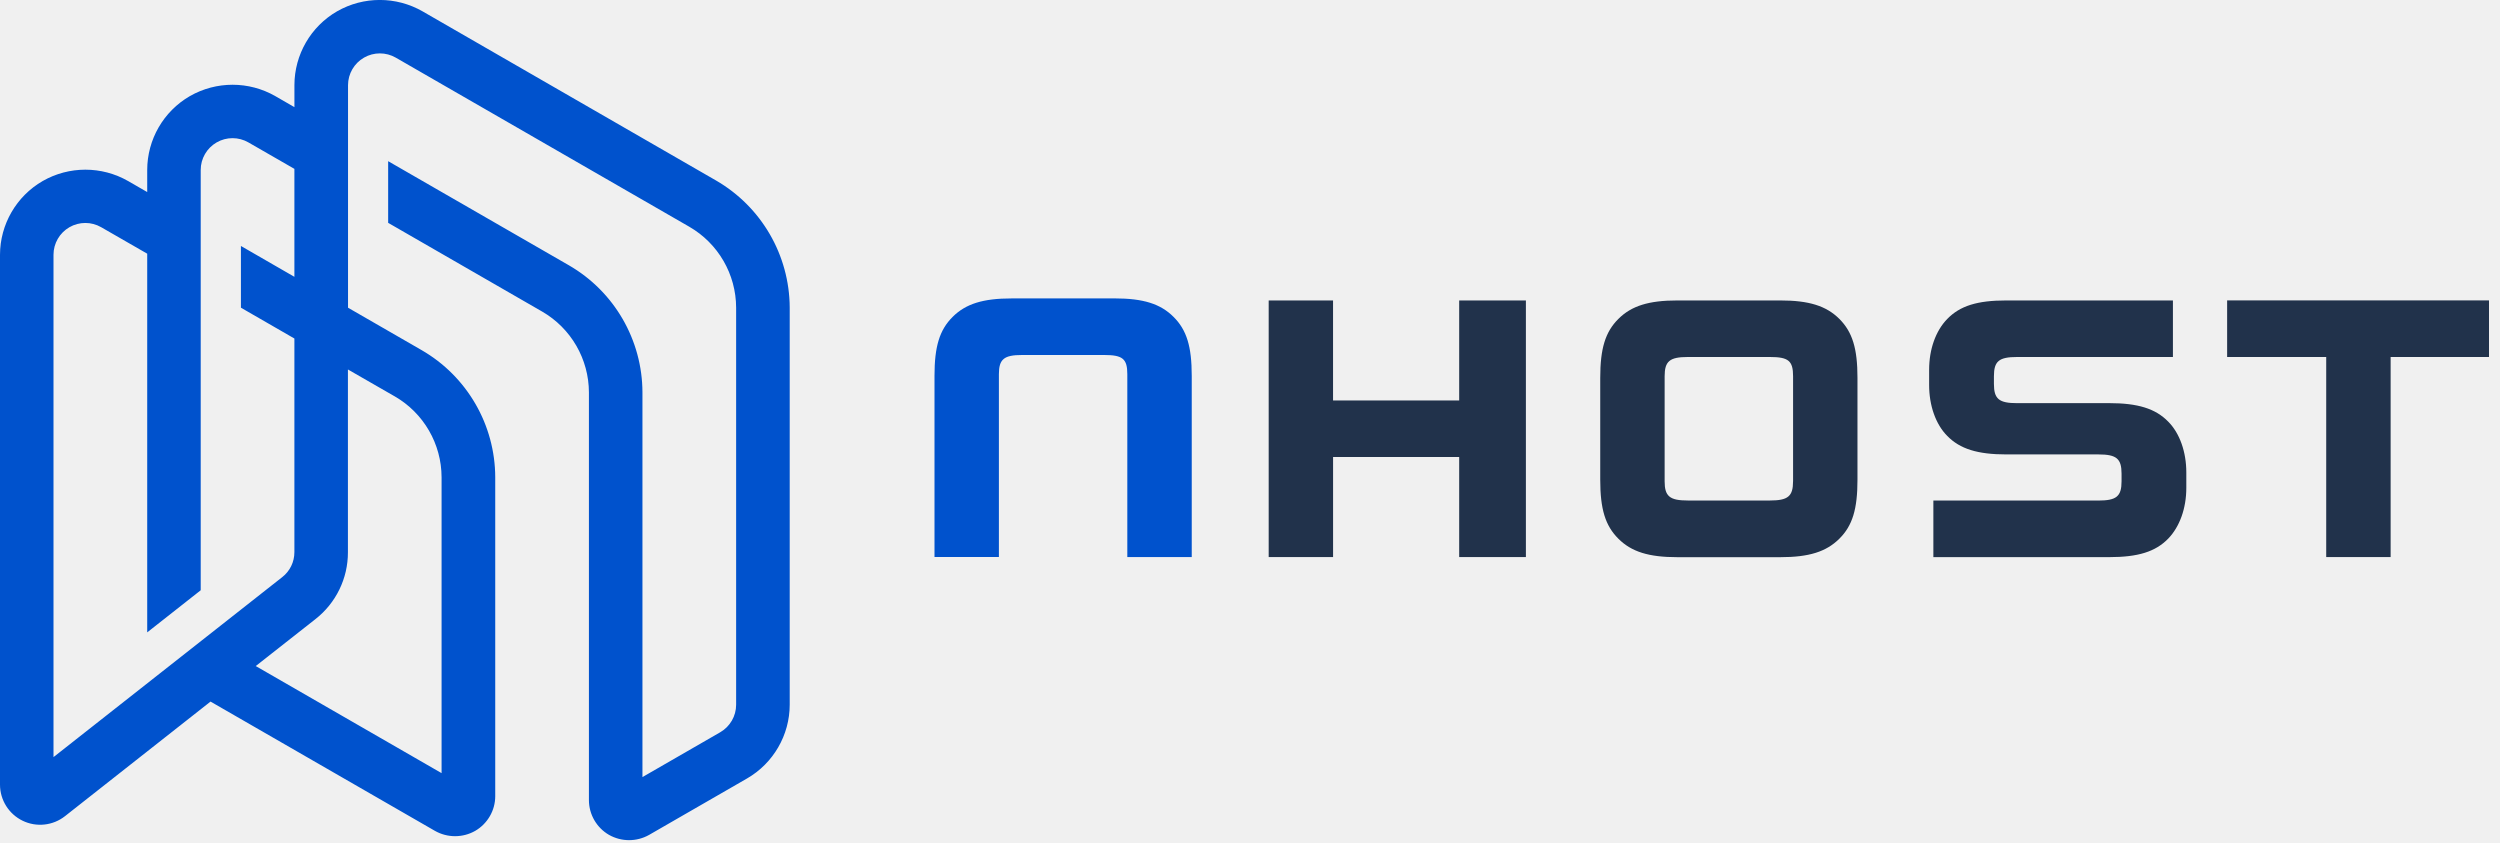
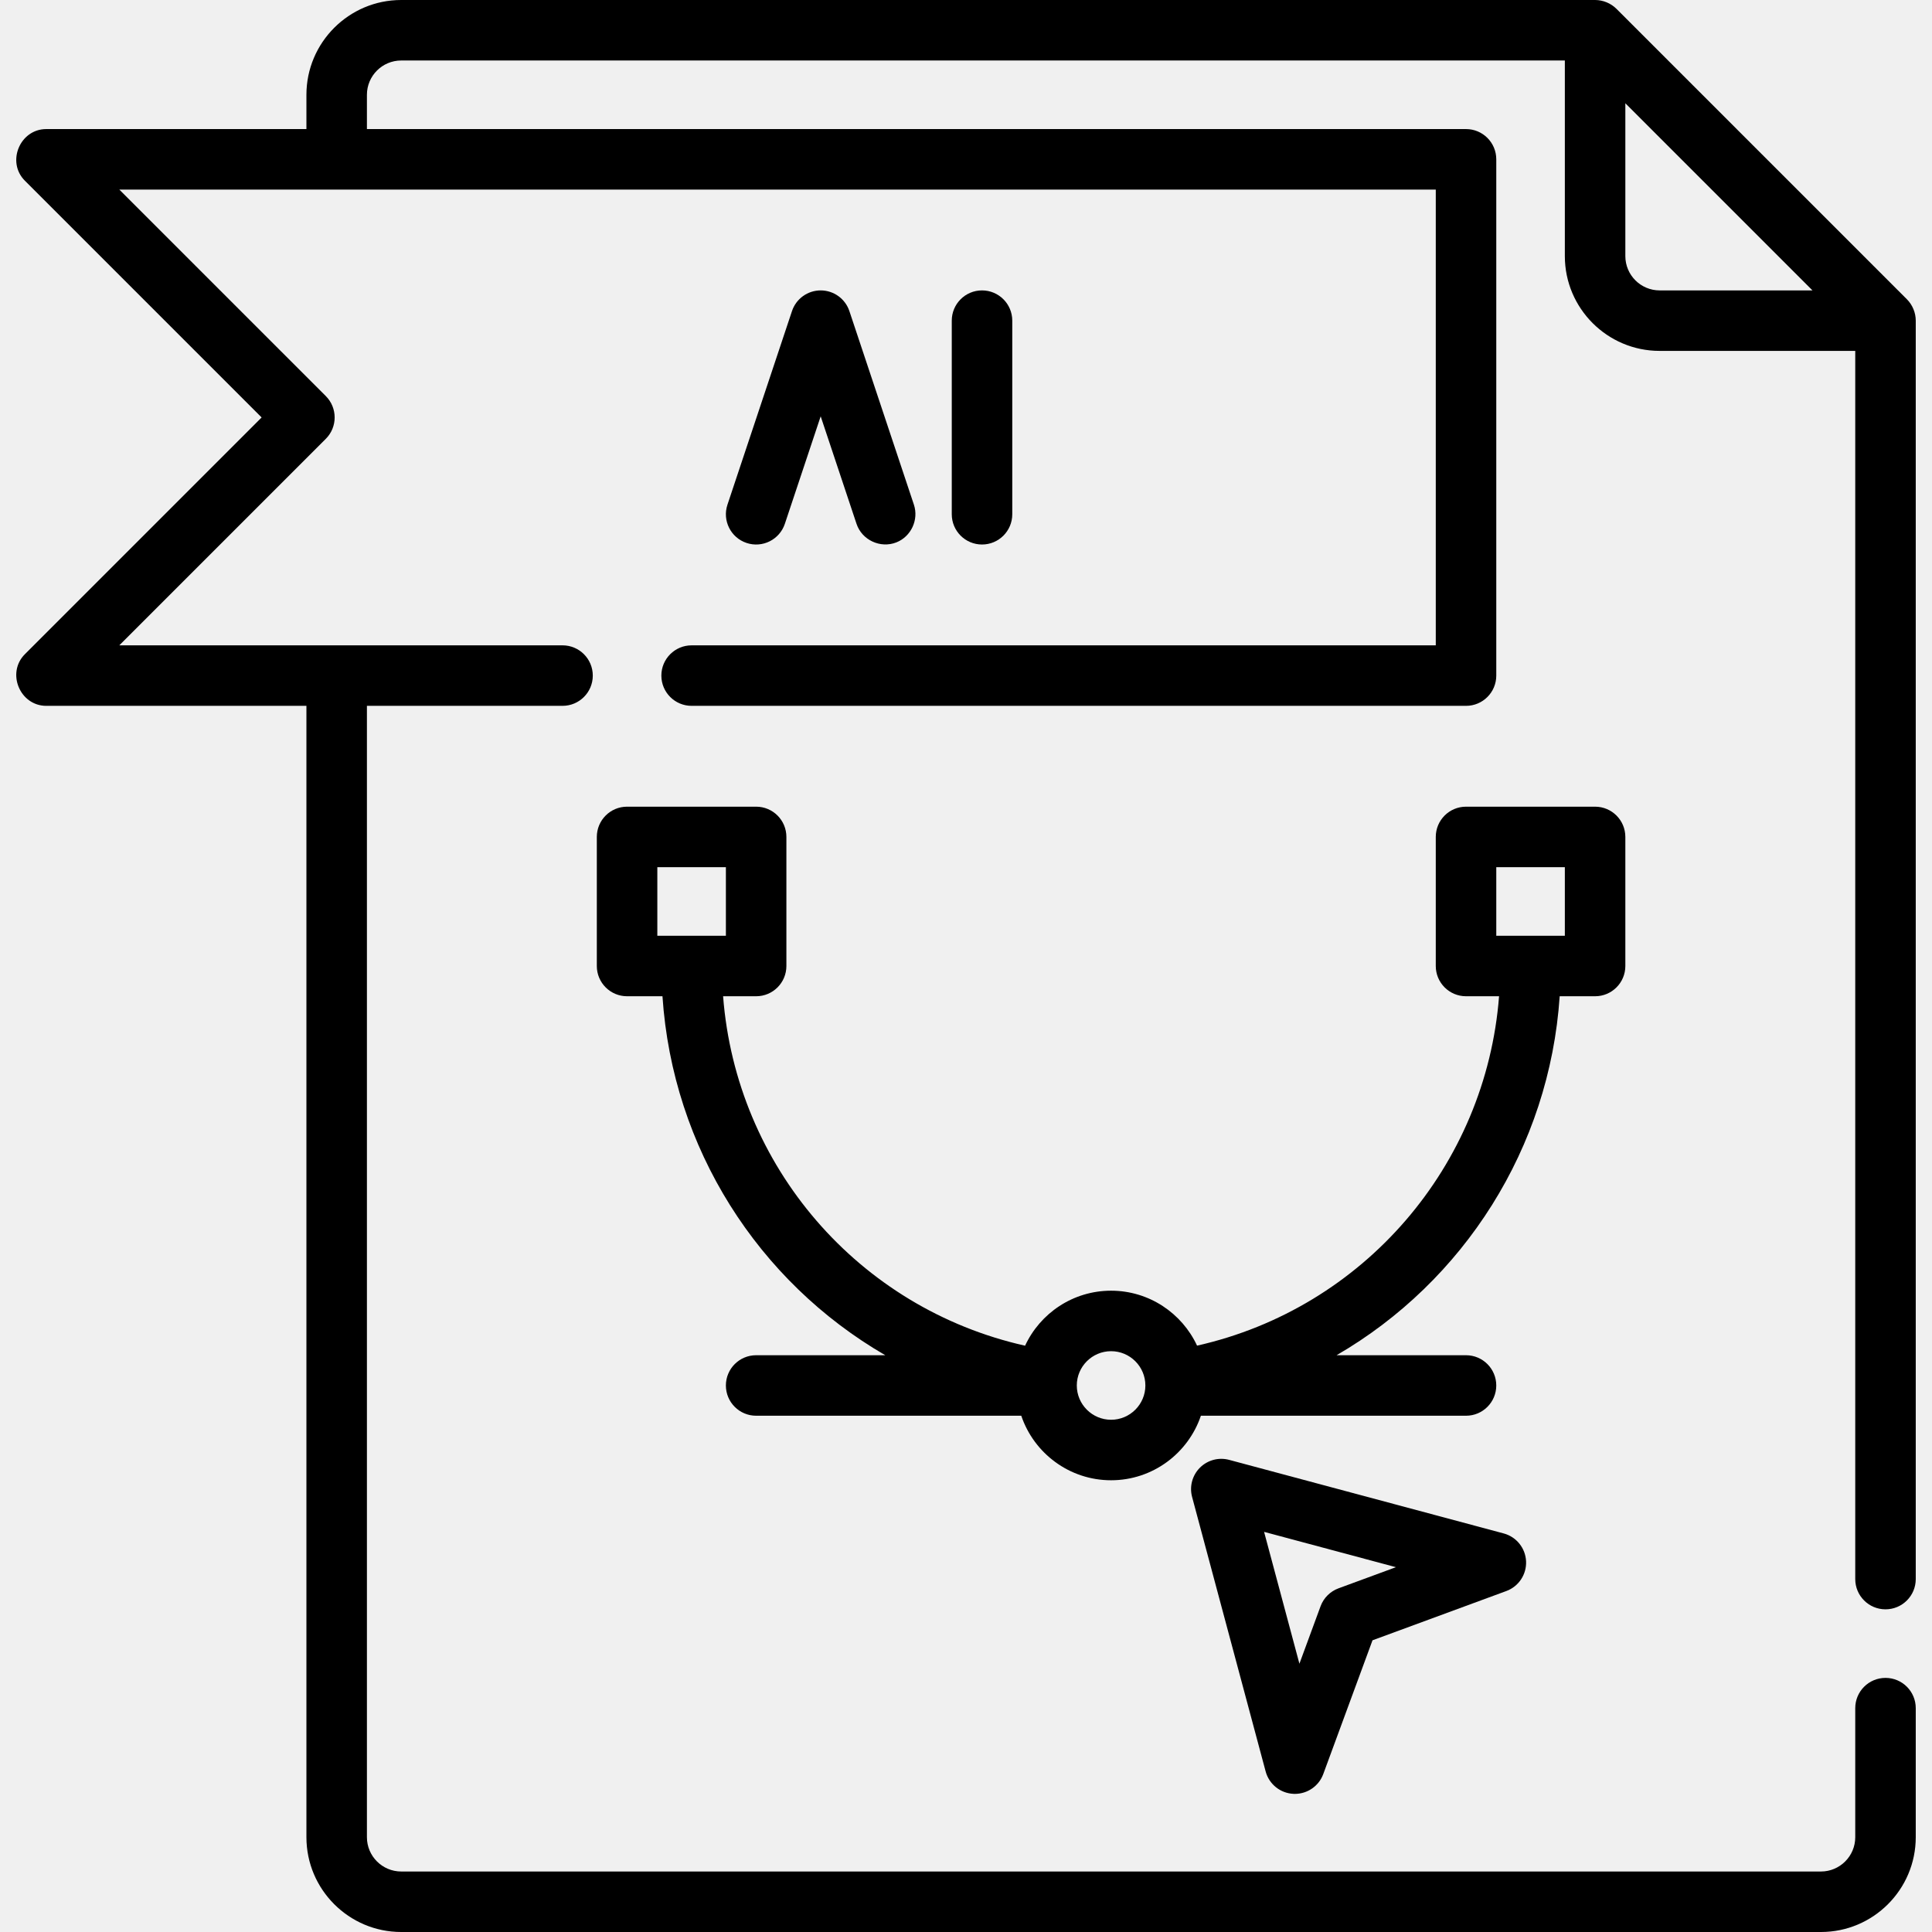
- <svg xmlns="http://www.w3.org/2000/svg" width="95" height="32" fill="none" href="/">
-   <g clip-path="url(#a)">
-     <path fill-rule="evenodd" clip-rule="evenodd" d="M50.657 15.218h4.792v-3.801h2.535v9.752h-2.535v-3.802h-4.792v3.802H48.21v-9.752h2.446v3.801Zm16.996-3.801H63.74c-1.084 0-1.744.204-2.243.703-.497.496-.688 1.126-.688 2.238v3.874c0 1.112.19 1.74.688 2.238.497.498 1.157.703 2.243.703h3.913c1.084 0 1.744-.205 2.243-.703.5-.496.688-1.126.688-2.238v-3.874c0-1.112-.19-1.74-.688-2.239-.5-.498-1.159-.702-2.243-.702Zm.483 6.872c0 .57-.19.73-.879.73h-3.121c-.688 0-.88-.16-.88-.73v-3.992c0-.571.192-.731.88-.731h3.121c.705 0 .88.145.88.73v3.993Zm8.512-2.97h3.501c1.084 0 1.758.205 2.243.703.439.44.688 1.155.688 1.93v.586c0 .776-.25 1.476-.688 1.93-.485.498-1.145.703-2.243.703h-6.681v-2.15h6.271c.688 0 .88-.16.88-.73v-.292c0-.571-.192-.731-.88-.731h-3.5c-1.087 0-1.76-.207-2.243-.703-.439-.44-.689-1.154-.689-1.93v-.585c0-.776.248-1.477.689-1.93.485-.499 1.142-.703 2.242-.703h6.333v2.149h-5.923c-.688 0-.879.16-.879.73v.292c0 .572.191.732.88.732Zm7.983-1.753v-2.15h9.963v2.15h-3.75v7.603h-2.448v-7.603H84.63Z" fill="#21324B" />
-     <path d="M42.355 11.34h-3.913c-1.084 0-1.744.204-2.243.703-.497.496-.688 1.126-.688 2.236v6.888h2.447V14.22c0-.57.191-.73.88-.73h3.121c.704 0 .879.146.879.73v6.948h2.448V14.28c0-1.112-.191-1.74-.689-2.236-.497-.5-1.156-.705-2.242-.705Z" fill="#0052CD" />
-     <g clip-path="url(#b)">
-       <path d="M27.208 6.858 16.055.43a3.268 3.268 0 0 0-3.246 0 3.245 3.245 0 0 0-1.621 2.803v.839l-.727-.42a3.268 3.268 0 0 0-3.246 0A3.246 3.246 0 0 0 5.594 6.46v.838l-.727-.419a3.268 3.268 0 0 0-3.245 0A3.246 3.246 0 0 0 0 9.683v20.136a1.526 1.526 0 0 0 2.47 1.195L8 26.66l8.53 4.914a1.548 1.548 0 0 0 1.526 0c.47-.272.763-.776.763-1.319V18.14a5.595 5.595 0 0 0-2.797-4.835l-2.797-1.612V3.236a1.21 1.21 0 0 1 1.815-1.045l11.153 6.425a3.562 3.562 0 0 1 1.78 3.076v15.089c0 .43-.232.83-.605 1.045l-2.955 1.703V14.914a5.595 5.595 0 0 0-2.797-4.834L14.75 6.125v2.343l5.849 3.37a3.559 3.559 0 0 1 1.78 3.076v15.492c0 .54.292 1.047.763 1.319a1.549 1.549 0 0 0 1.526 0l3.719-2.143c1-.577 1.622-1.65 1.622-2.805V11.688a5.609 5.609 0 0 0-2.801-4.83ZM15 15.062a3.559 3.559 0 0 1 1.78 3.077v11.24L9.718 25.31l2.267-1.782a3.214 3.214 0 0 0 1.236-2.542V14.04l1.78 1.023Zm-3.813-2.197v8.117c0 .373-.169.72-.461.948l-8.693 6.84V9.68a1.209 1.209 0 0 1 1.814-1.045L5.594 9.64v14.39l2.033-1.6V6.458a1.209 1.209 0 0 1 1.815-1.045l1.745 1.004v4.102L9.155 9.347v2.345l2.034 1.173Z" fill="#0052CD" />
+ <svg xmlns="http://www.w3.org/2000/svg" fill="#000000" height="40px" width="40px" version="1.1" id="Layer_1" viewBox="0 0 512 512" xml:space="preserve">
+   <g>
+     <g>
+       <path d="M499.677,426.489c4.428,0,8.017-3.589,8.017-8.017V84.977c0-2.1-0.862-4.184-2.347-5.668l-76.96-76.96    C426.899,0.863,424.817,0,422.716,0H106.324C92.473,0,81.205,11.268,81.205,25.119v9.086H12.261    c-6.987,0-10.615,8.738-5.669,13.685l62.741,62.741L6.592,173.371c-4.946,4.947-1.319,13.685,5.669,13.685h68.944v299.825    c0,13.851,11.268,25.119,25.119,25.119h376.251c13.851,0,25.119-11.268,25.119-25.119v-34.205c0-4.427-3.588-8.017-8.017-8.017    c-4.428,0-8.017,3.589-8.017,8.017v34.205c0,5.01-4.076,9.086-9.086,9.086H106.324c-5.01,0-9.086-4.076-9.086-9.086V187.056    h51.841c4.428,0,8.017-3.589,8.017-8.017s-3.588-8.017-8.017-8.017H31.615l54.724-54.724c3.131-3.131,3.131-8.207,0-11.337    L31.615,50.238h348.88v120.785H183.284c-4.428,0-8.017,3.589-8.017,8.017s3.588,8.017,8.017,8.017h205.228    c4.428,0,8.017-3.589,8.017-8.017V42.221c0-4.427-3.588-8.017-8.017-8.017H97.238v-9.086c0-5.01,4.076-9.086,9.086-9.086H414.7    v51.841c0,13.851,11.268,25.119,25.119,25.119h51.841v325.478C491.66,422.9,495.248,426.489,499.677,426.489z M439.819,76.96    c-5.01,0-9.086-4.076-9.086-9.086V27.37l49.589,49.59H439.819z" />
    </g>
  </g>
-   <defs>
-     <clipPath id="a">
-       <path fill="#fff" d="M0 0h94.582v32H0z" />
-     </clipPath>
-     <clipPath id="b">
-       <path fill="#fff" d="M0 0h30.009v31.927H0z" />
-     </clipPath>
-   </defs>
+   <g>
+     <g>
+       <path d="M242.196,133.749l-17.102-51.307c-1.091-3.274-4.155-5.481-7.605-5.481s-6.515,2.208-7.605,5.481l-17.102,51.307    c-1.4,4.201,0.869,8.74,5.07,10.141c4.2,1.398,8.74-0.871,10.141-5.07l9.497-28.49l9.497,28.49    c1.439,4.315,6.333,6.582,10.563,4.915C241.454,142.195,243.522,137.725,242.196,133.749z" />
+     </g>
+   </g>
+   <g>
+     <g>
+       <path d="M260.245,76.96c-4.428,0-8.017,3.589-8.017,8.017v51.307c0,4.427,3.588,8.017,8.017,8.017    c4.428,0,8.017-3.589,8.017-8.017V84.977C268.261,80.55,264.673,76.96,260.245,76.96z" />
+     </g>
+   </g>
+   <g>
+     <g>
+       <path d="M422.716,213.779h-34.205c-4.428,0-8.017,3.589-8.017,8.017V256c0,4.427,3.588,8.017,8.017,8.017h8.756    c-3.474,44.902-35.856,82.652-80.033,92.593c-3.996-8.591-12.704-14.564-22.786-14.564c-10.087,0-18.8,5.979-22.792,14.579    c-44.23-9.936-76.567-47.597-80.028-92.608h8.757c4.428,0,8.017-3.589,8.017-8.017v-34.205c0-4.427-3.588-8.017-8.017-8.017    h-34.205c-4.428,0-8.017,3.589-8.017,8.017V256c0,4.427,3.588,8.017,8.017,8.017h9.381c2.68,40.294,25.374,75.622,59.048,95.132    h-34.225c-4.428,0-8.017,3.589-8.017,8.017c0,4.427,3.588,8.017,8.017,8.017h70.263c3.354,9.93,12.752,17.102,23.8,17.102    s20.446-7.172,23.8-17.102h70.263c4.428,0,8.017-3.589,8.017-8.017c0-4.427-3.588-8.017-8.017-8.017h-34.304    c33.687-19.534,56.437-54.918,59.127-95.132h9.383c4.428,0,8.017-3.589,8.017-8.017v-34.205    C430.733,217.368,427.145,213.779,422.716,213.779z M174.199,247.983v-18.171h18.171v18.171H174.199z M294.449,376.251    c-5.01,0-9.086-4.076-9.086-9.086c0-5.01,4.076-9.086,9.086-9.086c5.01,0,9.086,4.076,9.086,9.086    C303.535,372.175,299.458,376.251,294.449,376.251z M414.7,247.983h-18.171v-18.171H414.7V247.983z" />
+     </g>
+   </g>
+   <g>
+     <g>
+       <path d="M398.491,406.375l-72.757-19.496c-2.765-0.741-5.717,0.049-7.744,2.075c-2.024,2.024-2.814,4.977-2.074,7.743    l19.494,72.757c0.903,3.375,3.889,5.775,7.379,5.933c0.123,0.006,0.246,0.009,0.367,0.009c3.346,0,6.358-2.084,7.521-5.246    l13.052-35.456l35.457-13.052c3.278-1.207,5.398-4.397,5.239-7.887S401.864,407.279,398.491,406.375z M354.714,420.925    c-2.204,0.811-3.942,2.548-4.753,4.753l-5.603,15.222l-9.362-34.941l34.941,9.362L354.714,420.925z" />
+     </g>
+   </g>
</svg>
